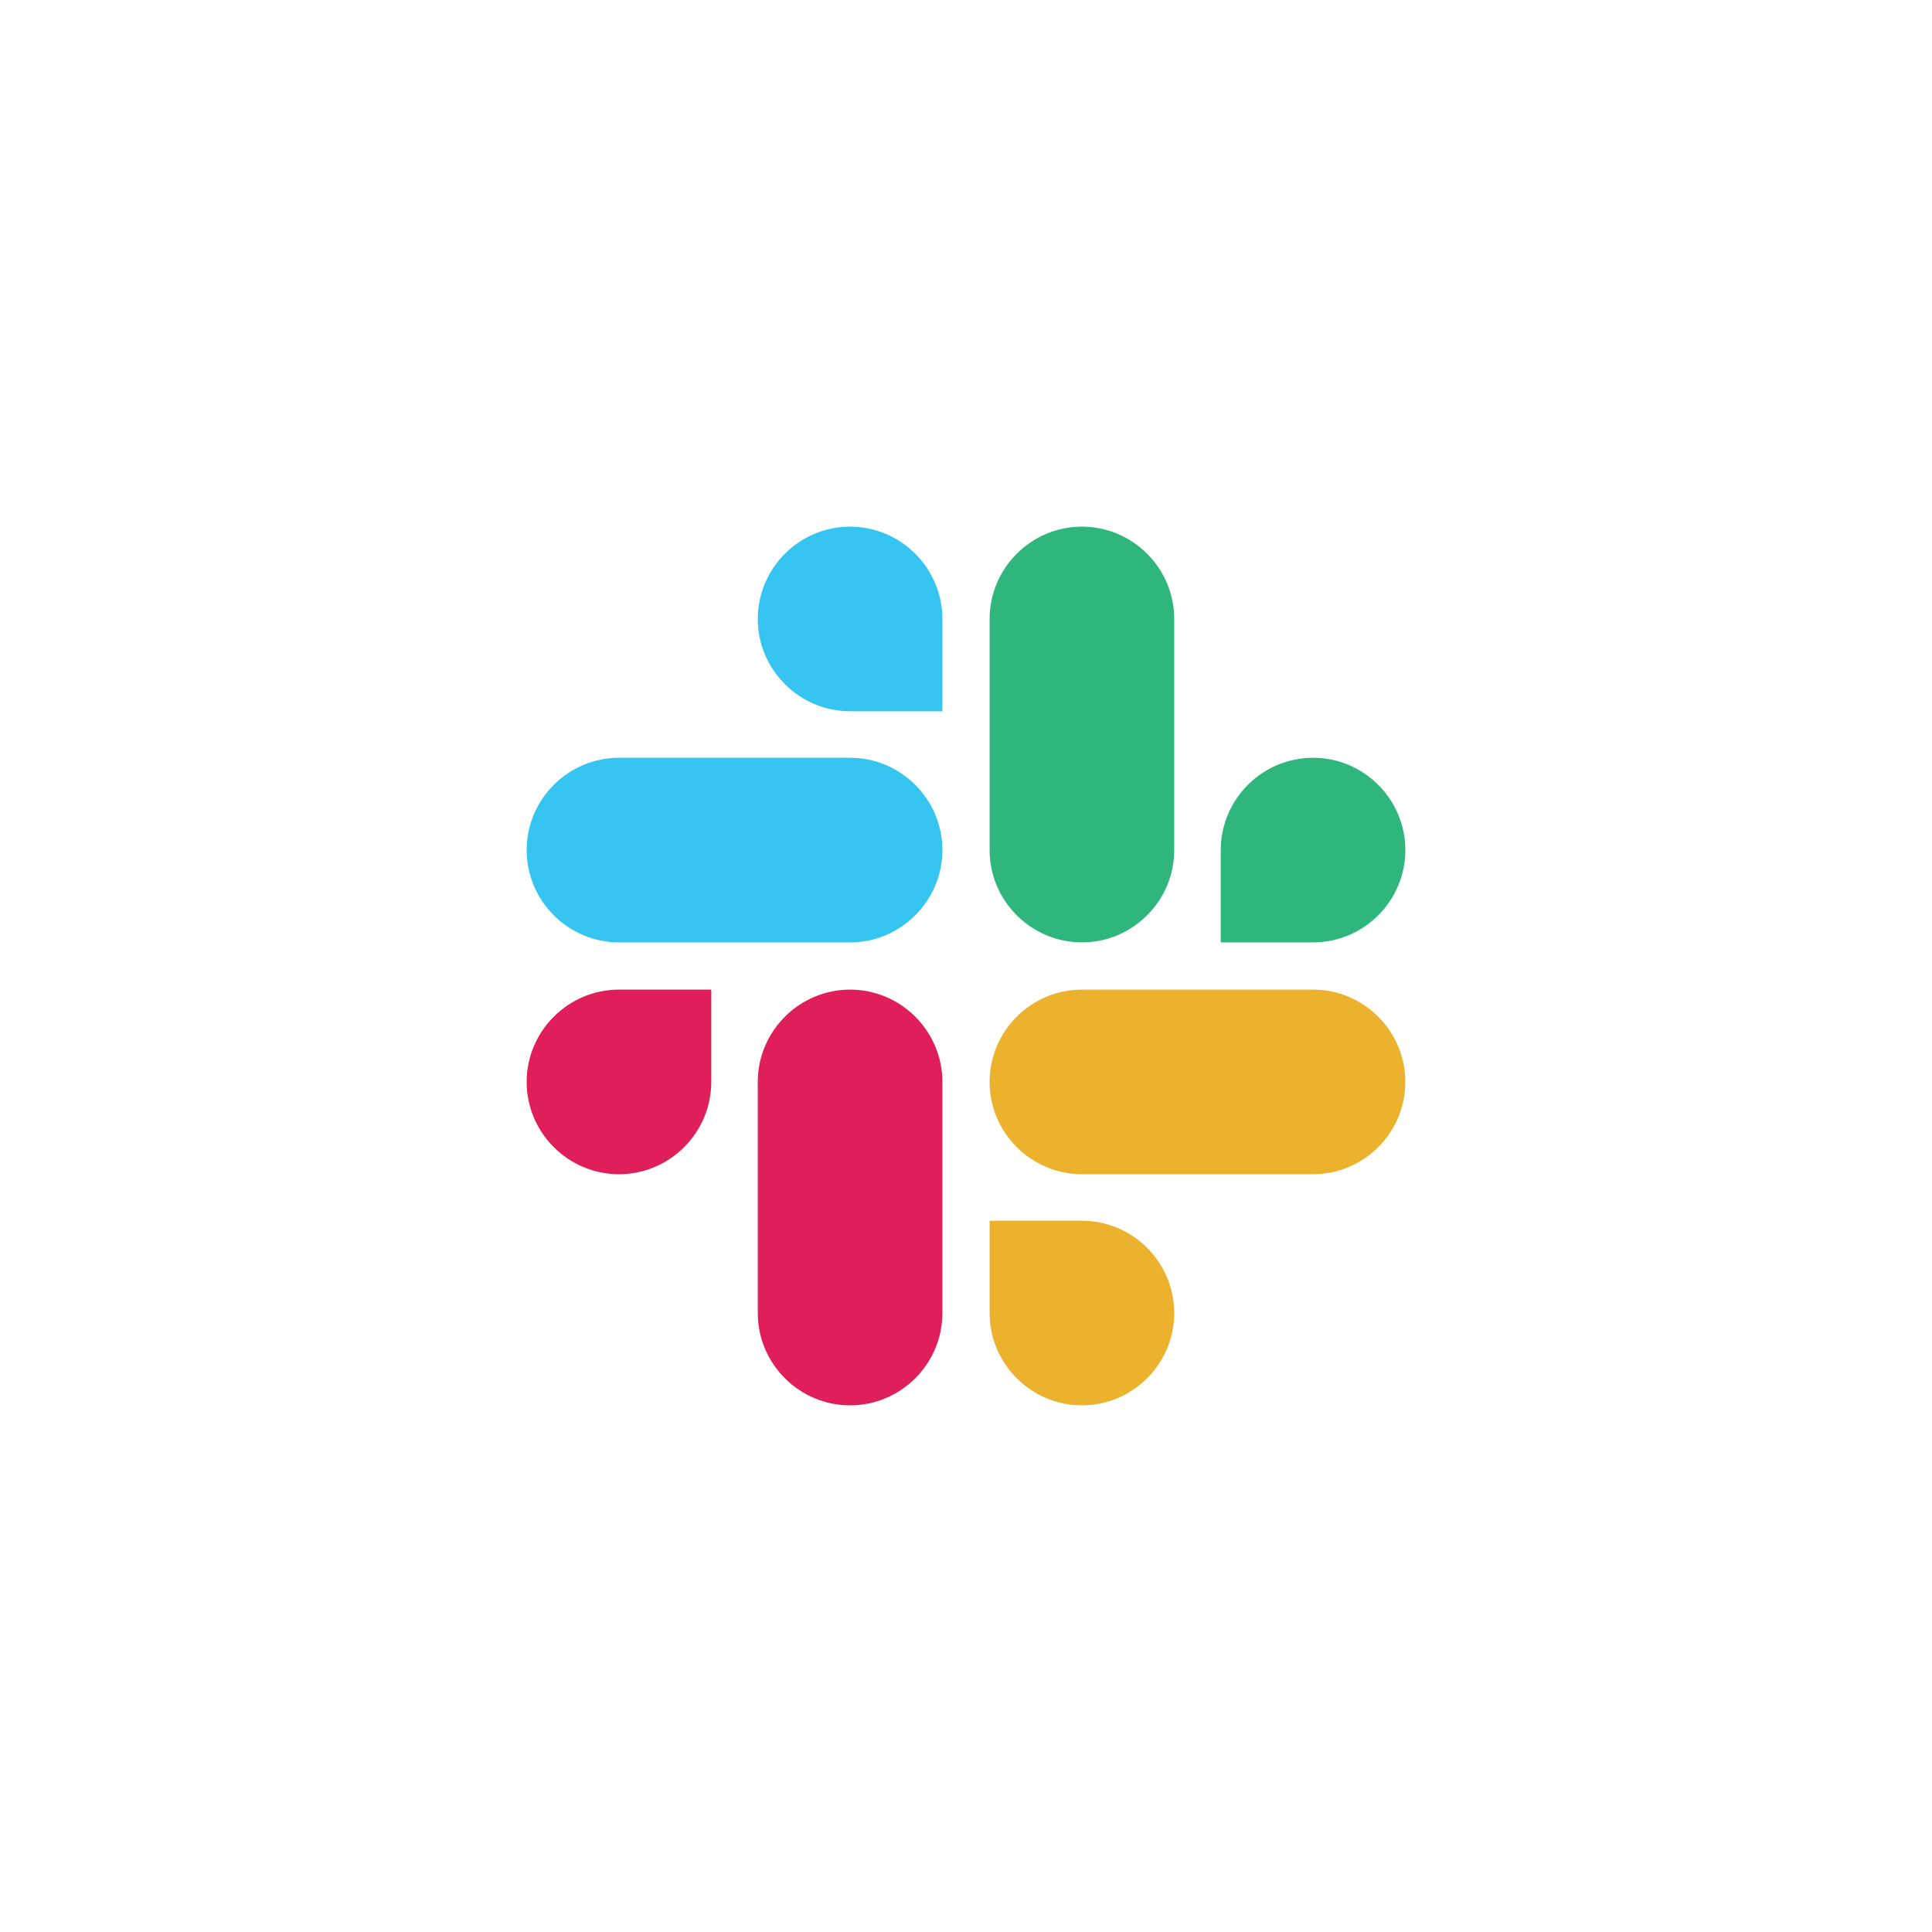
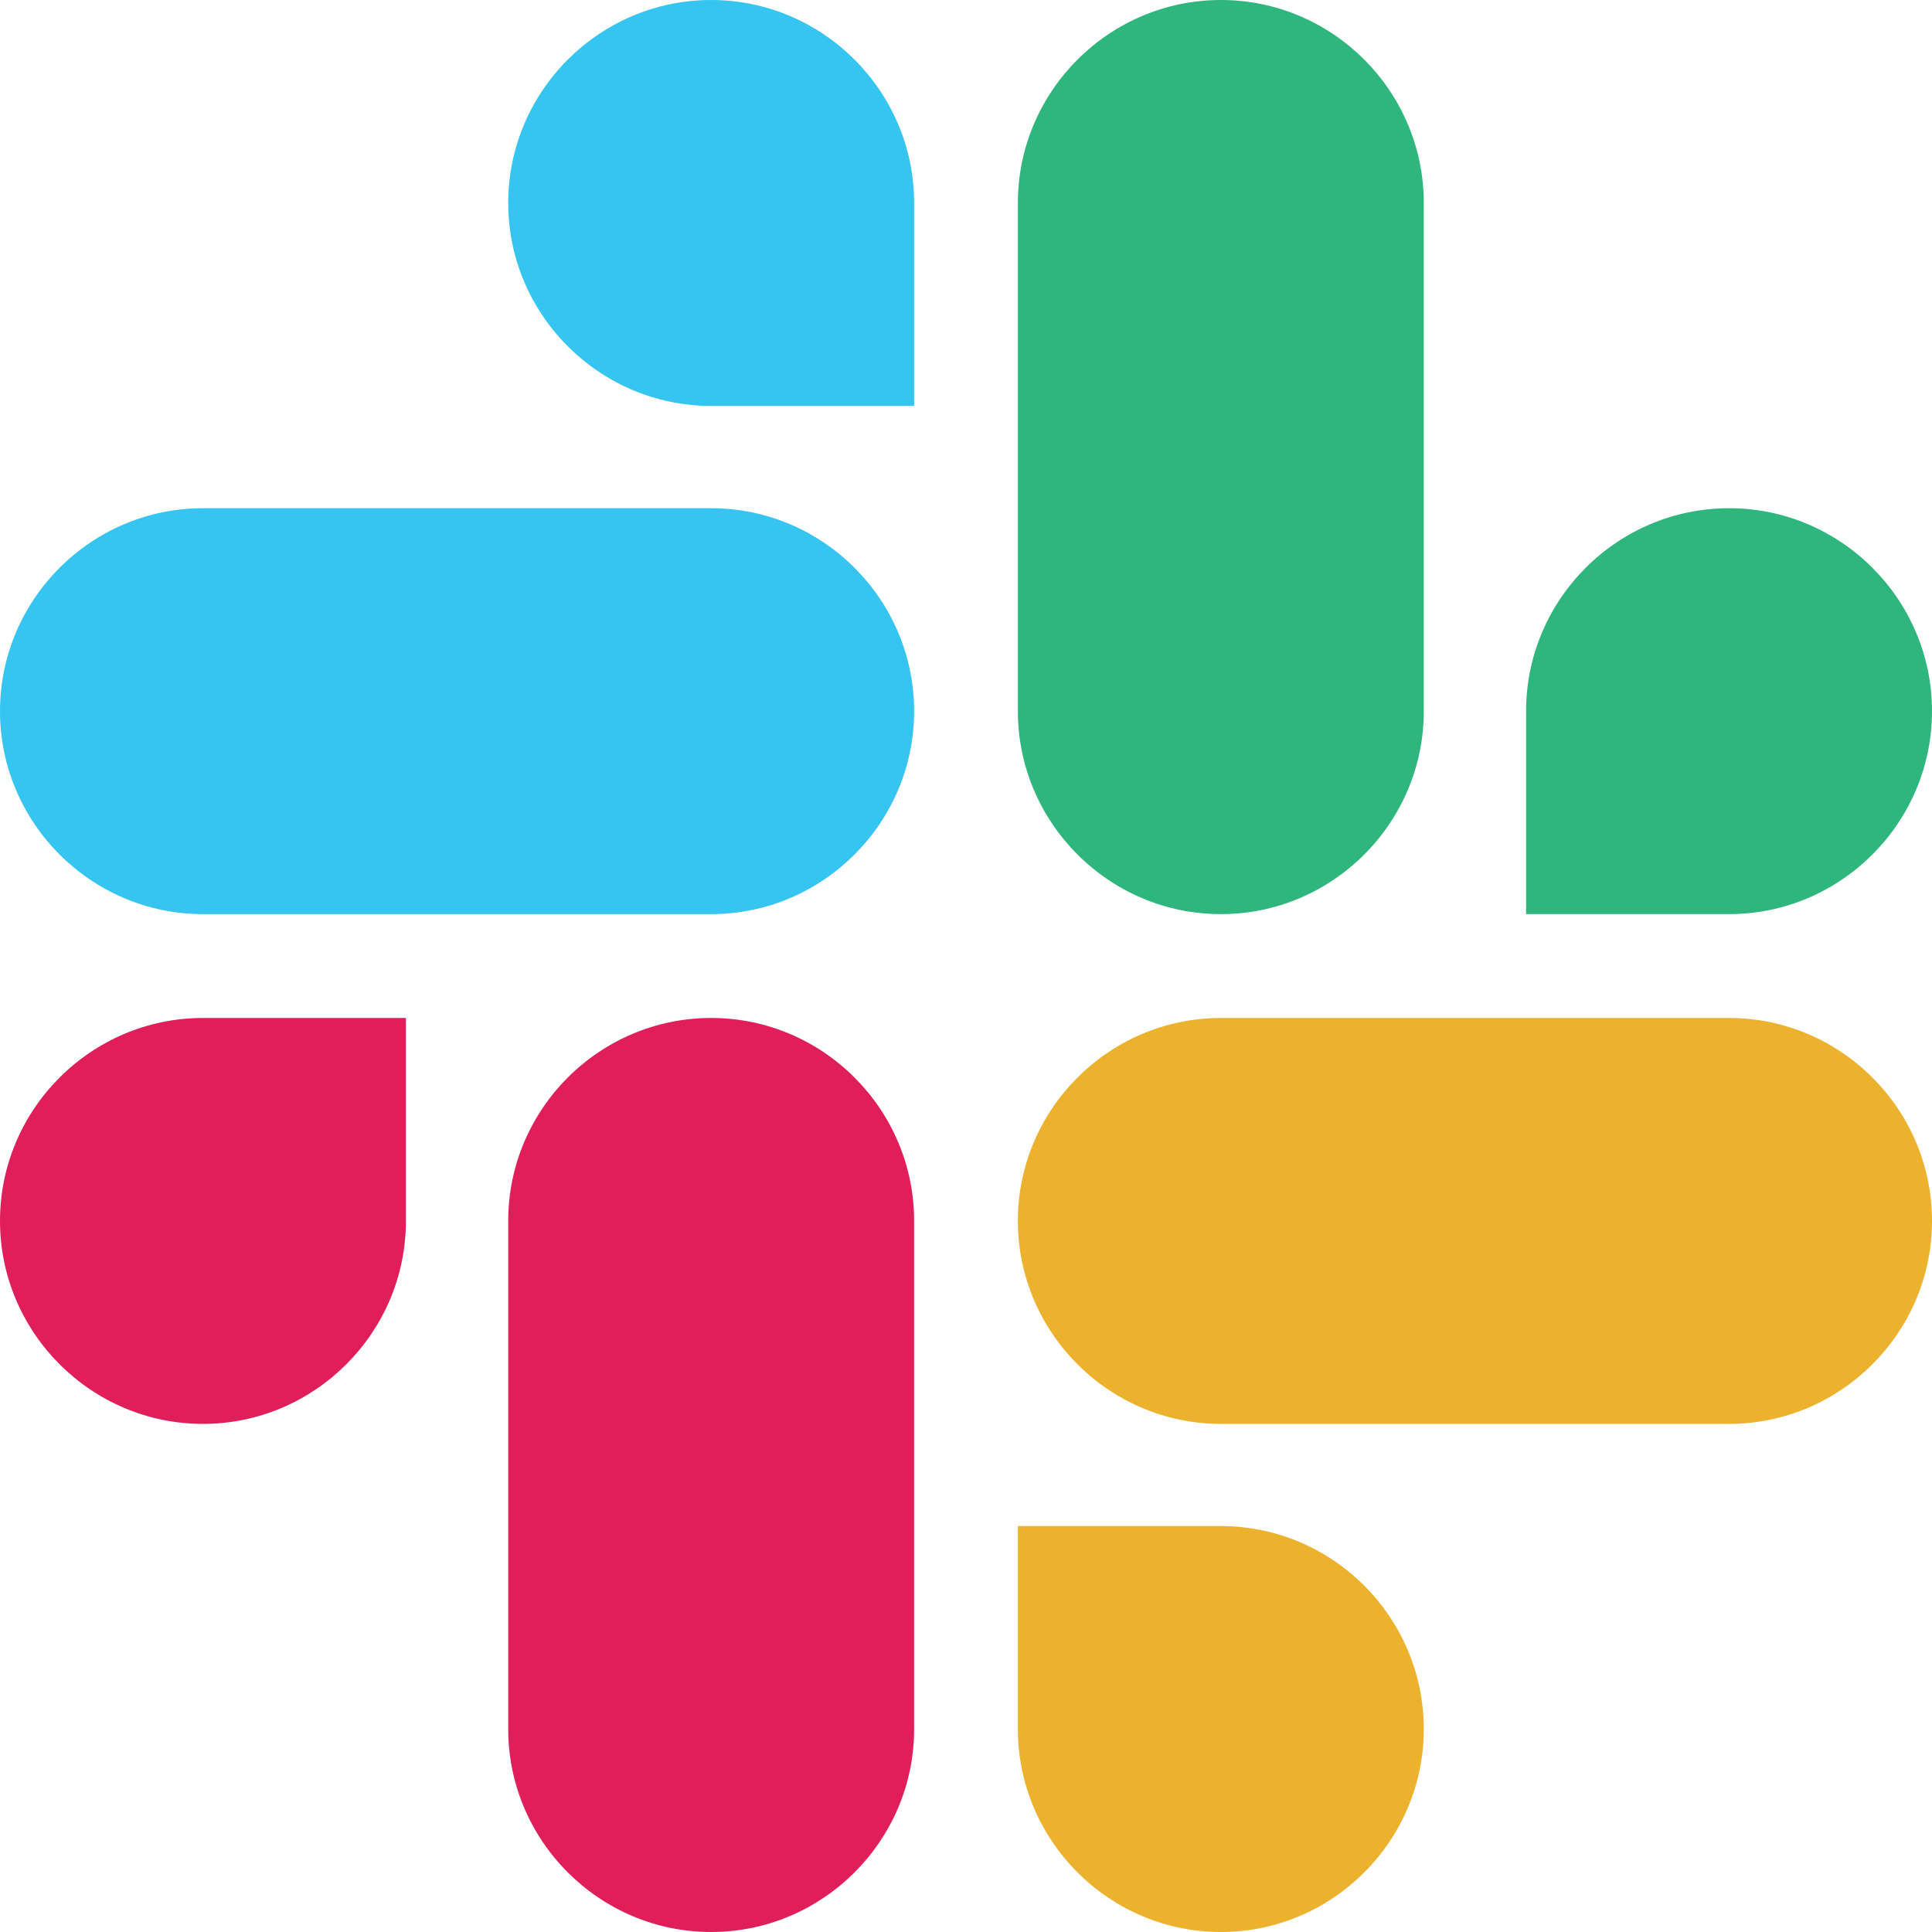
- <svg xmlns="http://www.w3.org/2000/svg" version="1.1" id="Layer_1" x="0px" y="0px" viewBox="0 0 270 270" style="enable-background:new 0 0 270 270;" xml:space="preserve">
-   <style type="text/css">
- 	.st0{fill:#E01E5A;}
- 	.st1{fill:#36C5F0;}
- 	.st2{fill:#2EB67D;}
- 	.st3{fill:#ECB22E;}
- </style>
-   <g>
-     <g>
-       <path class="st0" d="M99.4,151.2c0,7.1-5.8,12.9-12.9,12.9c-7.1,0-12.9-5.8-12.9-12.9c0-7.1,5.8-12.9,12.9-12.9h12.9V151.2z" />
-       <path class="st0" d="M105.9,151.2c0-7.1,5.8-12.9,12.9-12.9s12.9,5.8,12.9,12.9v32.3c0,7.1-5.8,12.9-12.9,12.9    s-12.9-5.8-12.9-12.9V151.2z" />
-     </g>
-     <g>
-       <path class="st1" d="M118.8,99.4c-7.1,0-12.9-5.8-12.9-12.9c0-7.1,5.8-12.9,12.9-12.9s12.9,5.8,12.9,12.9v12.9H118.8z" />
-       <path class="st1" d="M118.8,105.9c7.1,0,12.9,5.8,12.9,12.9s-5.8,12.9-12.9,12.9H86.5c-7.1,0-12.9-5.8-12.9-12.9    s5.8-12.9,12.9-12.9H118.8z" />
-     </g>
-     <g>
-       <path class="st2" d="M170.6,118.8c0-7.1,5.8-12.9,12.9-12.9c7.1,0,12.9,5.8,12.9,12.9s-5.8,12.9-12.9,12.9h-12.9V118.8z" />
-       <path class="st2" d="M164.1,118.8c0,7.1-5.8,12.9-12.9,12.9c-7.1,0-12.9-5.8-12.9-12.9V86.5c0-7.1,5.8-12.9,12.9-12.9    c7.1,0,12.9,5.8,12.9,12.9V118.8z" />
-     </g>
-     <g>
-       <path class="st3" d="M151.2,170.6c7.1,0,12.9,5.8,12.9,12.9c0,7.1-5.8,12.9-12.9,12.9c-7.1,0-12.9-5.8-12.9-12.9v-12.9H151.2z" />
-       <path class="st3" d="M151.2,164.1c-7.1,0-12.9-5.8-12.9-12.9c0-7.1,5.8-12.9,12.9-12.9h32.3c7.1,0,12.9,5.8,12.9,12.9    c0,7.1-5.8,12.9-12.9,12.9H151.2z" />
-     </g>
-   </g>
+ <svg xmlns="http://www.w3.org/2000/svg" width="20" height="20" viewBox="0 0 20 20" fill="none">
+   <path d="M4.202 12.639C4.202 13.795 3.257 14.74 2.101 14.74C0.945 14.74 0 13.795 0 12.639C0 11.482 0.945 10.538 2.101 10.538H4.202V12.639Z" fill="#E01E5A" />
+   <path d="M5.261 12.639C5.261 11.482 6.205 10.538 7.362 10.538C8.518 10.538 9.463 11.482 9.463 12.639V17.899C9.463 19.055 8.518 20 7.362 20C6.205 20 5.261 19.055 5.261 17.899V12.639Z" fill="#E01E5A" />
+   <path d="M7.362 4.202C6.205 4.202 5.261 3.257 5.261 2.101C5.261 0.945 6.205 0 7.362 0C8.518 0 9.463 0.945 9.463 2.101V4.202H7.362Z" fill="#36C5F0" />
+   <path d="M7.362 5.261C8.518 5.261 9.463 6.205 9.463 7.362C9.463 8.518 8.518 9.463 7.362 9.463H2.101C0.945 9.463 0 8.518 0 7.362C0 6.205 0.945 5.261 2.101 5.261H7.362Z" fill="#36C5F0" />
+   <path d="M15.798 7.362C15.798 6.205 16.743 5.261 17.899 5.261C19.055 5.261 20 6.205 20 7.362C20 8.518 19.055 9.463 17.899 9.463H15.798V7.362Z" fill="#2EB67D" />
+   <path d="M14.739 7.362C14.739 8.518 13.795 9.463 12.639 9.463C11.482 9.463 10.537 8.518 10.537 7.362V2.101C10.537 0.945 11.482 0 12.639 0C13.795 0 14.739 0.945 14.739 2.101V7.362Z" fill="#2EB67D" />
+   <path d="M12.639 15.798C13.795 15.798 14.739 16.742 14.739 17.899C14.739 19.055 13.795 20 12.639 20C11.482 20 10.537 19.055 10.537 17.899V15.798H12.639Z" fill="#ECB22E" />
+   <path d="M12.639 14.74C11.482 14.74 10.537 13.795 10.537 12.639C10.537 11.482 11.482 10.538 12.639 10.538H17.899C19.055 10.538 20 11.482 20 12.639C20 13.795 19.055 14.74 17.899 14.74H12.639Z" fill="#ECB22E" />
</svg>
